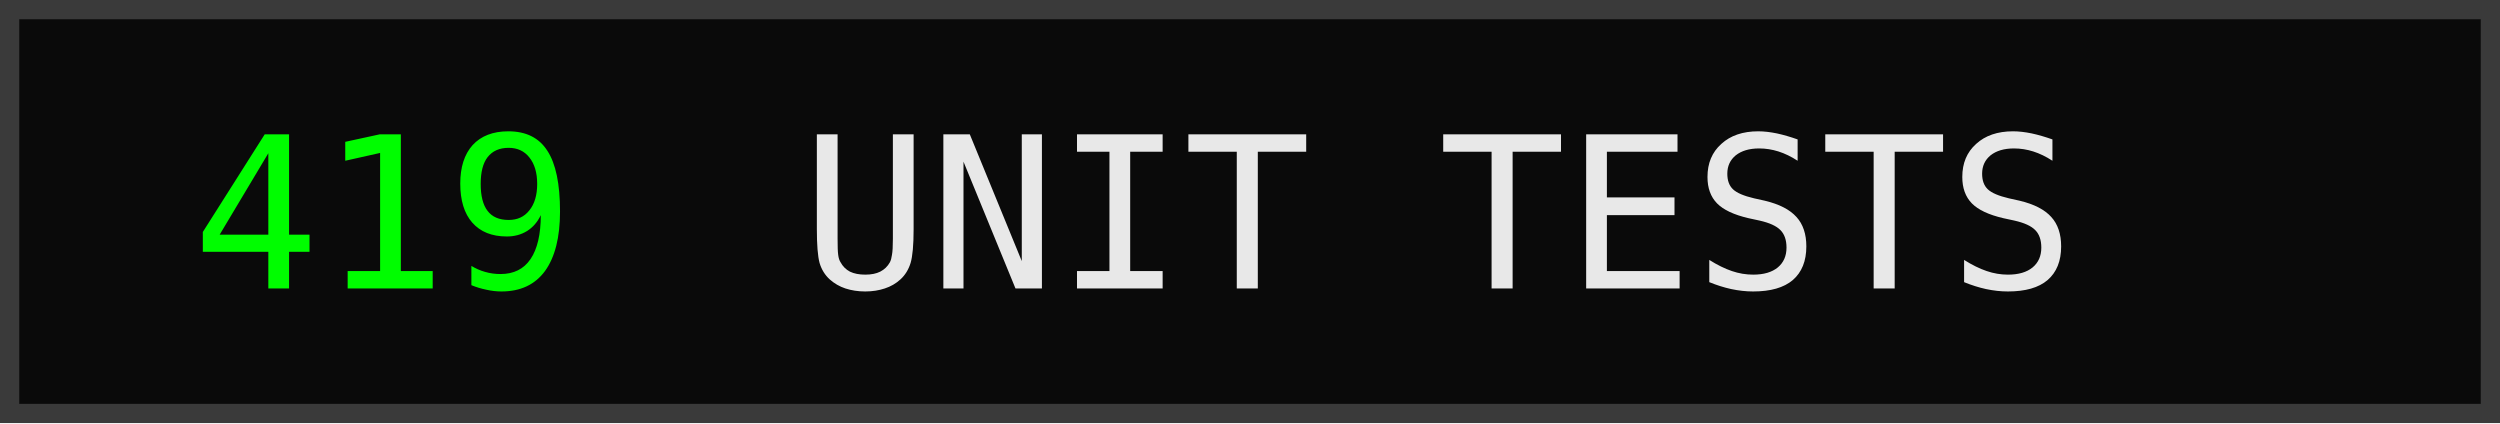
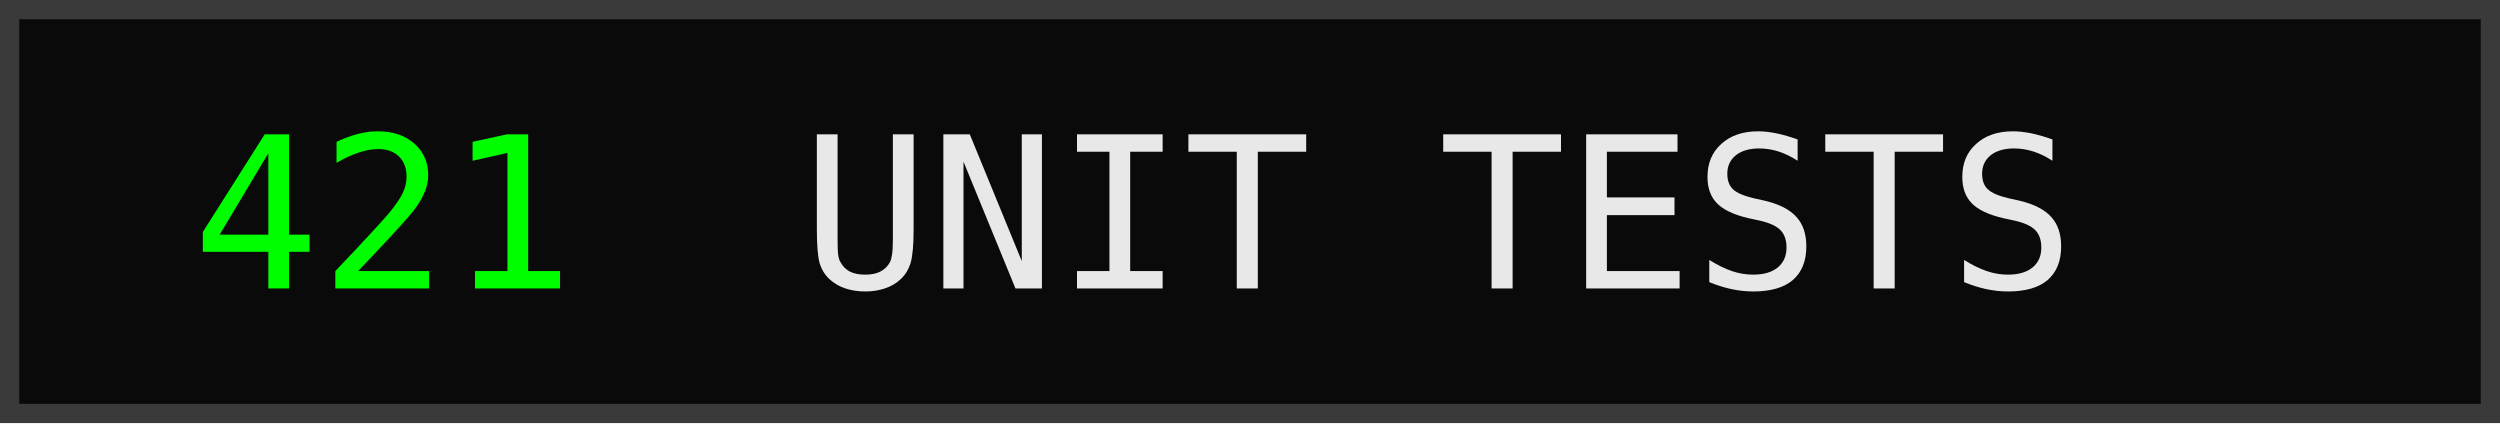
- <svg xmlns="http://www.w3.org/2000/svg" width="130" height="22" viewBox="0 0 130 22" role="img" aria-label="419 UNIT TESTS">
+ <svg xmlns="http://www.w3.org/2000/svg" width="130" height="22" viewBox="0 0 130 22" role="img" aria-label="421 UNIT TESTS">
  <rect x="0.5" y="0.5" width="129" height="21" fill="#0a0a0a" stroke="#3a3a3a" />
  <g font-family="ui-monospace, Menlo, Consolas, monospace" font-size="11">
-     <text x="10" y="15" textLength="22.44" lengthAdjust="spacing" fill="#00fd00">419</text>
+     <text x="10" y="15" textLength="22.44" lengthAdjust="spacing" fill="#00fd00">421</text>
    <text x="41.68" y="15" textLength="77.88" lengthAdjust="spacing" fill="#e8e8e8">UNIT TESTS</text>
  </g>
</svg>
